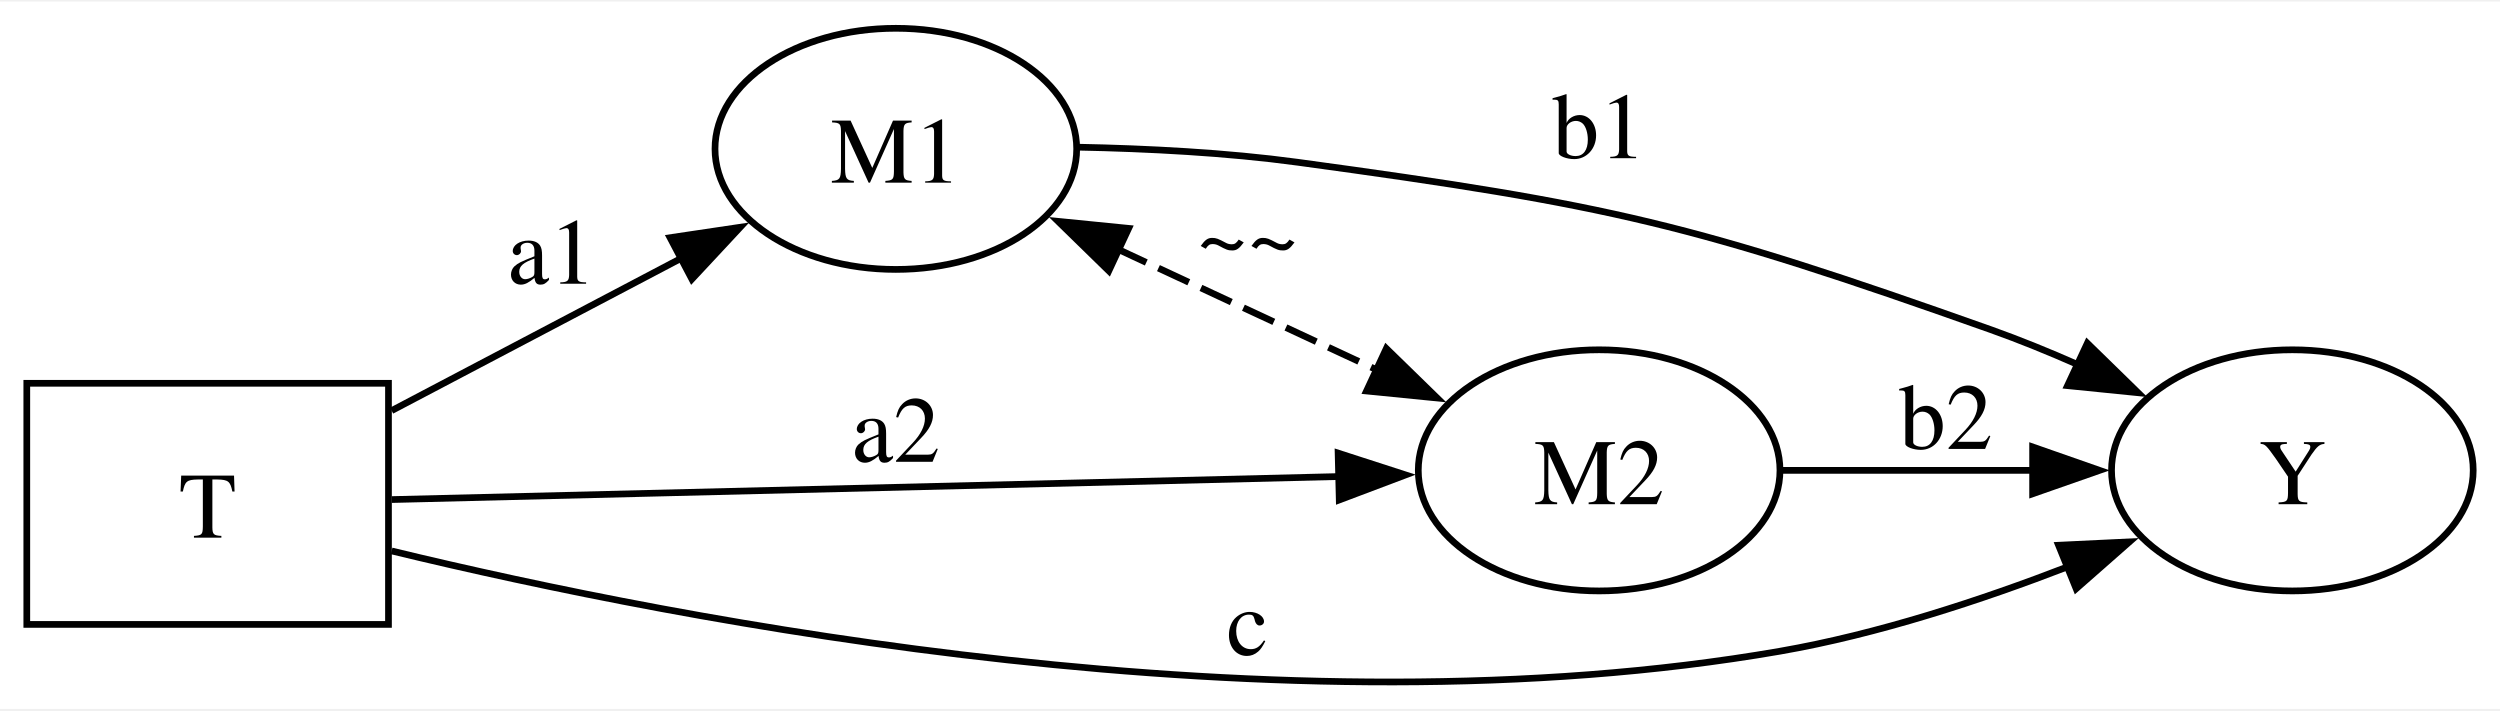
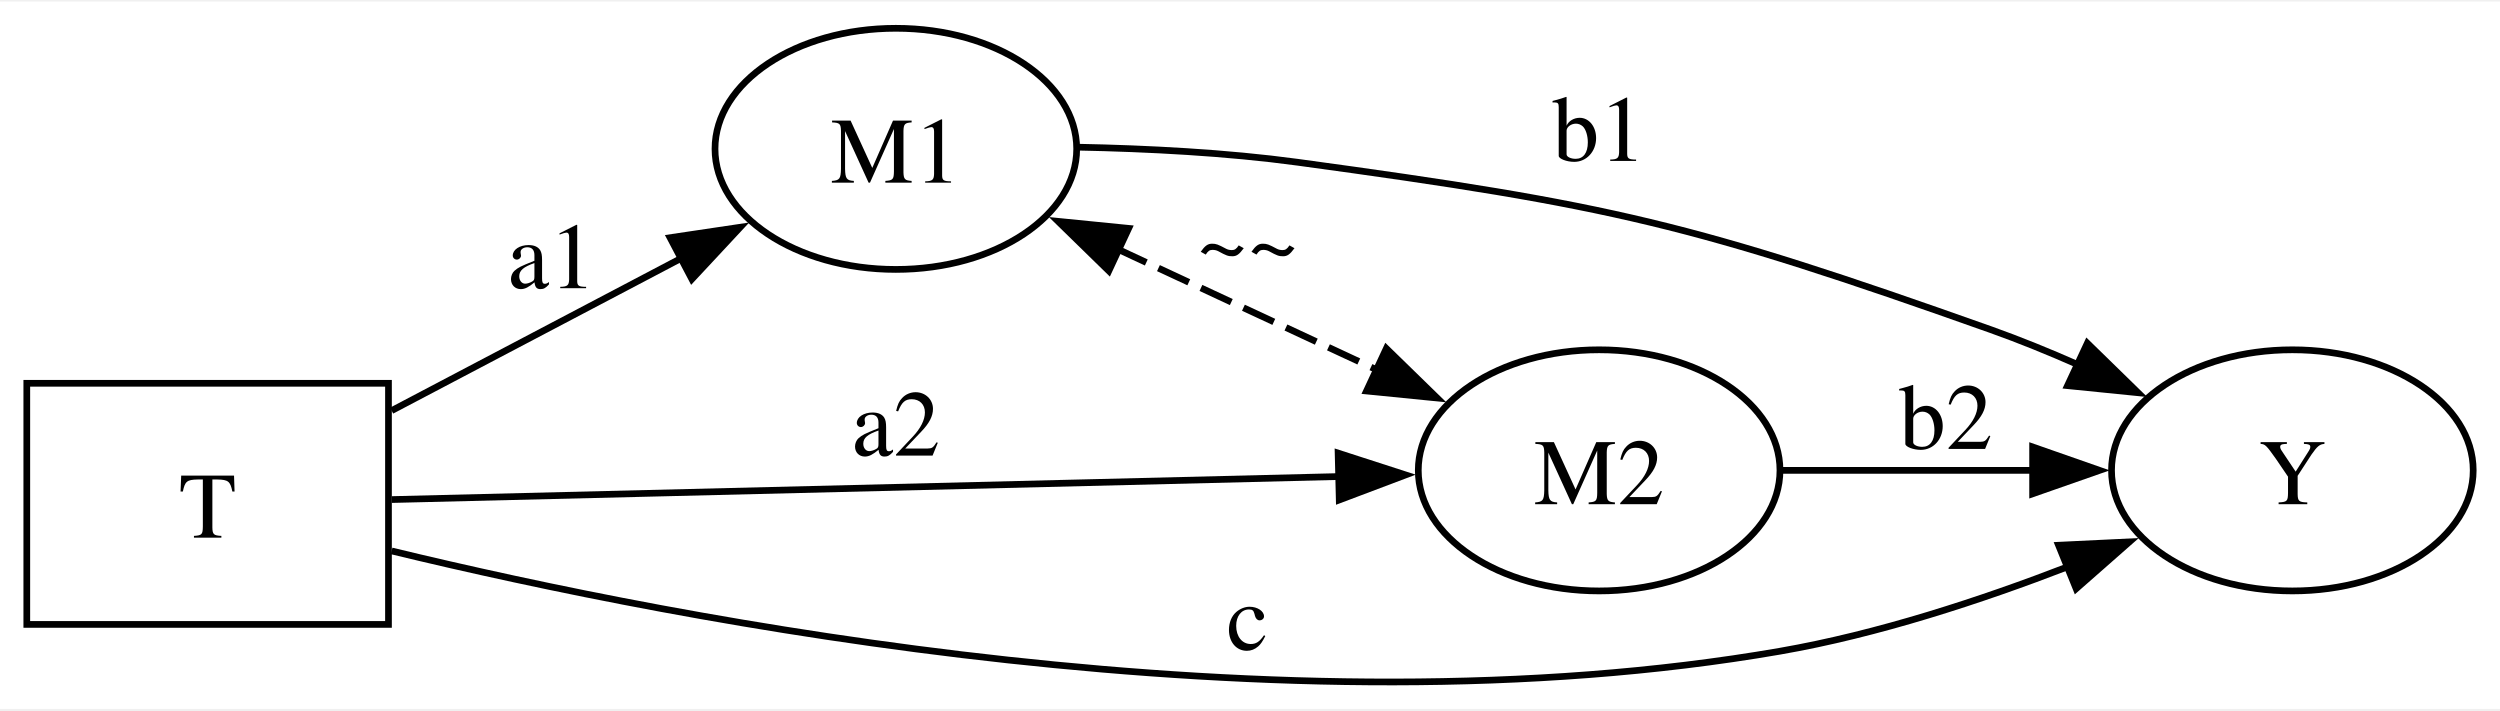
<svg xmlns="http://www.w3.org/2000/svg" width="373pt" height="106pt" viewBox="0.00 0.00 373.25 105.62">
  <g id="graph0" class="graph" transform="scale(1 1) rotate(0) translate(4 101.62)">
    <polygon fill="white" stroke="none" points="-4,4 -4,-101.62 369.25,-101.62 369.25,4 -4,4" />
    <g id="node1" class="node">
      <polygon fill="none" stroke="black" points="54,-44.62 0,-44.62 0,-8.62 54,-8.62 54,-44.62" />
      <text text-anchor="middle" x="27" y="-21.57" font-family="Times,serif" font-size="14.00">T</text>
    </g>
    <g id="node2" class="node">
      <ellipse fill="none" stroke="black" cx="129.75" cy="-79.62" rx="27" ry="18" />
      <text text-anchor="middle" x="129.75" y="-74.57" font-family="Times,serif" font-size="14.00">M1</text>
    </g>
    <g id="edge1" class="edge">
      <path fill="none" stroke="black" d="M54.47,-40.54C67.76,-47.53 83.93,-56.04 97.79,-63.33" />
      <polygon fill="black" stroke="black" points="96.04,-66.36 106.52,-67.92 99.3,-60.17 96.04,-66.36" />
-       <text text-anchor="middle" x="78.38" y="-59.49" font-family="Times,serif" font-size="14.00">a1</text>
+       <text text-anchor="middle" x="78.38" y="-58.82" font-family="Times,serif" font-size="14.00">a1</text>
    </g>
    <g id="node3" class="node">
      <ellipse fill="none" stroke="black" cx="234.75" cy="-31.62" rx="27" ry="18" />
      <text text-anchor="middle" x="234.75" y="-26.57" font-family="Times,serif" font-size="14.00">M2</text>
    </g>
    <g id="edge2" class="edge">
      <path fill="none" stroke="black" d="M54.48,-27.26C90.43,-28.14 154.92,-29.7 195.96,-30.7" />
      <polygon fill="black" stroke="black" points="195.78,-34.2 205.86,-30.94 195.95,-27.2 195.78,-34.2" />
-       <text text-anchor="middle" x="129.75" y="-32.9" font-family="Times,serif" font-size="14.00">a2</text>
+       <text text-anchor="middle" x="129.75" y="-33.82" font-family="Times,serif" font-size="14.00">a2</text>
    </g>
    <g id="node4" class="node">
      <ellipse fill="none" stroke="black" cx="338.25" cy="-31.62" rx="27" ry="18" />
      <text text-anchor="middle" x="338.25" y="-26.57" font-family="Times,serif" font-size="14.00">Y</text>
    </g>
    <g id="edge5" class="edge">
      <path fill="none" stroke="black" d="M54.47,-19.59C97.98,-9.05 187.25,8.3 261.75,-4.62 276.32,-7.15 291.8,-12.23 304.93,-17.31" />
      <polygon fill="black" stroke="black" points="303.34,-20.44 313.93,-20.95 305.97,-13.95 303.34,-20.44" />
-       <text text-anchor="middle" x="182.25" y="-4.05" font-family="Times,serif" font-size="14.00">c</text>
+       <text text-anchor="middle" x="182.25" y="-4.82" font-family="Times,serif" font-size="14.00">c</text>
    </g>
    <g id="edge6" class="edge">
      <path fill="none" stroke="black" stroke-dasharray="5,2" d="M162.61,-64.77C174.99,-59 189.15,-52.4 201.57,-46.62" />
      <polygon fill="black" stroke="black" points="161.55,-61.4 153.97,-68.8 164.51,-67.75 161.55,-61.4" />
      <polygon fill="black" stroke="black" points="202.98,-49.82 210.57,-42.42 200.02,-43.47 202.98,-49.82" />
-       <text text-anchor="middle" x="182.25" y="-61.69" font-family="Times,serif" font-size="14.00">~~</text>
+       <text text-anchor="middle" x="182.25" y="-60.82" font-family="Times,serif" font-size="14.00">~~</text>
    </g>
    <g id="edge3" class="edge">
      <path fill="none" stroke="black" d="M156.99,-79.87C167.25,-79.67 179.09,-79.07 189.75,-77.62 236.64,-71.23 248.65,-68.45 293.25,-52.62 297.52,-51.1 301.94,-49.3 306.24,-47.4" />
      <polygon fill="black" stroke="black" points="307.64,-50.61 315.22,-43.21 304.68,-44.27 307.64,-50.61" />
-       <text text-anchor="middle" x="234.75" y="-78.23" font-family="Times,serif" font-size="14.00">b1</text>
+       <text text-anchor="middle" x="234.75" y="-77.82" font-family="Times,serif" font-size="14.00">b1</text>
    </g>
    <g id="edge4" class="edge">
      <path fill="none" stroke="black" d="M262.15,-31.62C273.55,-31.62 287.09,-31.62 299.51,-31.62" />
      <polygon fill="black" stroke="black" points="299.47,-35.12 309.47,-31.62 299.47,-28.12 299.47,-35.12" />
      <text text-anchor="middle" x="286.5" y="-34.82" font-family="Times,serif" font-size="14.00">b2</text>
    </g>
  </g>
</svg>
